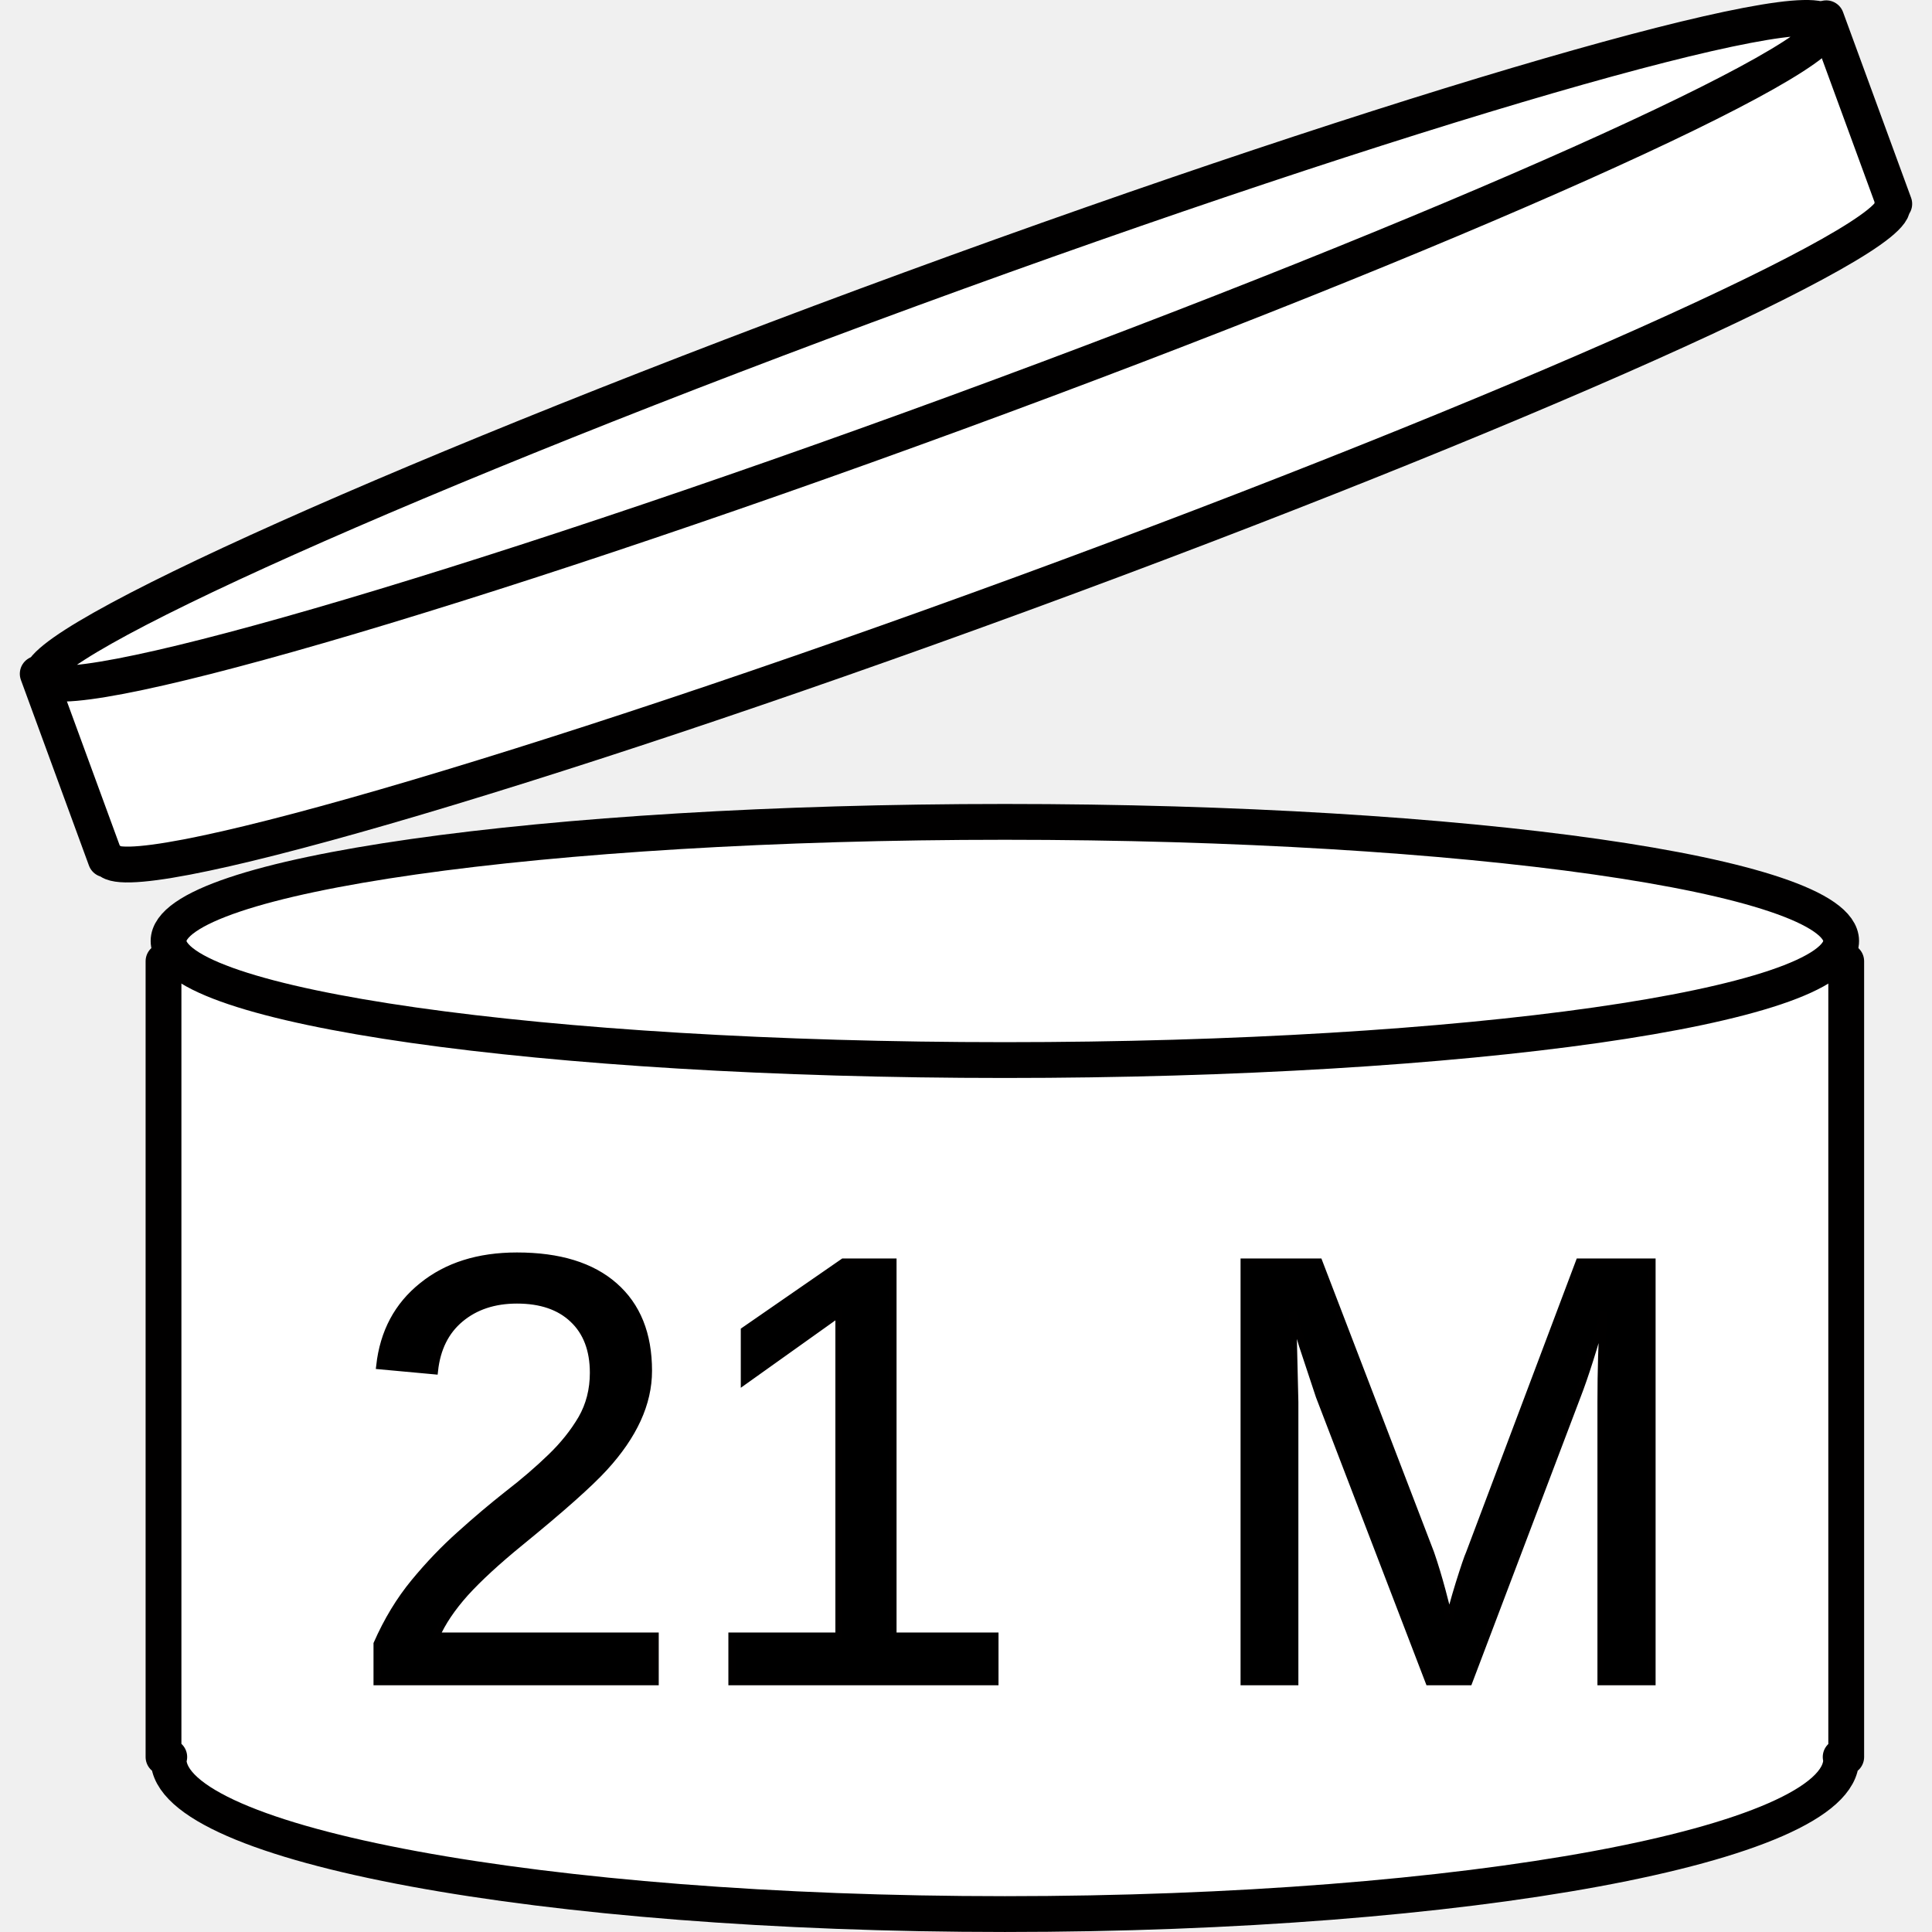
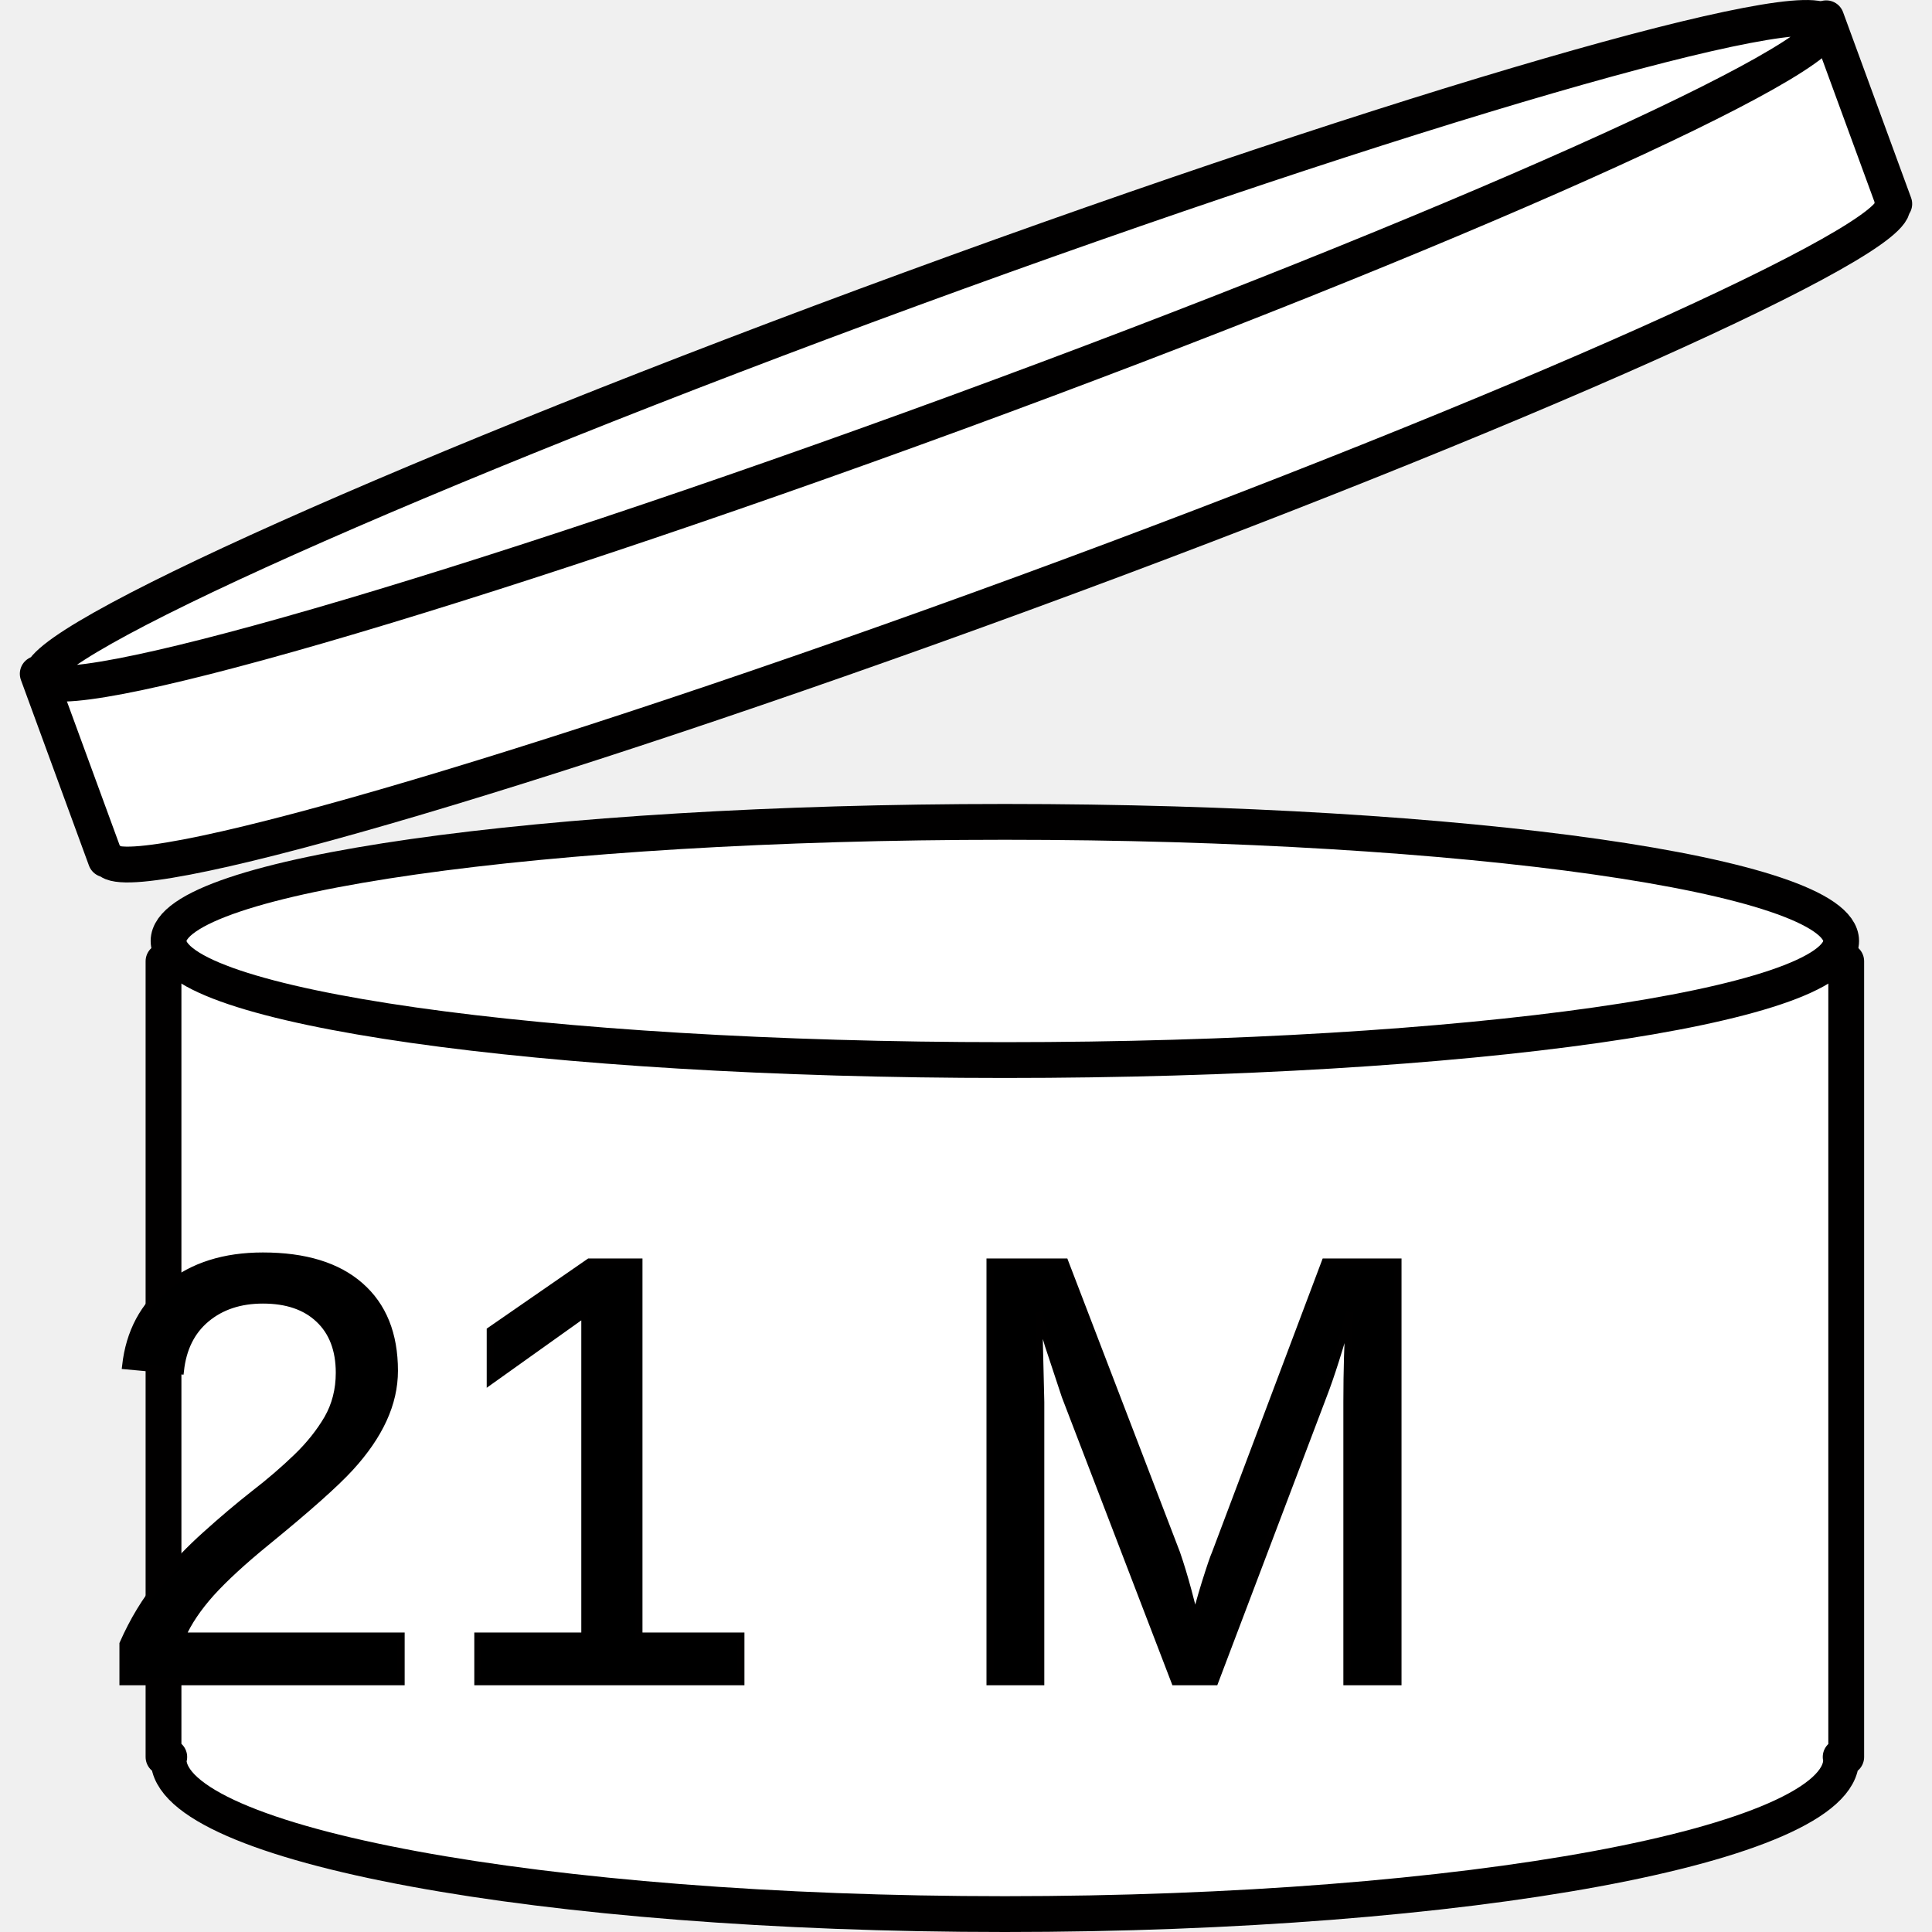
- <svg xmlns="http://www.w3.org/2000/svg" width="90" height="90" viewBox="0 0 90 90">
-   <path d="M7.617 44.778v37.069h.268a38.958 7.201 0 0 0-.032.118 38.958 7.201 0 0 0 38.958 7.2 38.958 7.201 0 0 0 38.957-7.2 38.958 7.201 0 0 0-.023-.118h.259V44.778H7.617z" fill="#fff" fill-rule="evenodd" stroke="#010000" stroke-width="1.668" stroke-linecap="round" stroke-linejoin="round" />
-   <text style="line-height:90%;-inkscape-font-specification:'Arial, Normal';text-align:center" x="47.719" y="78.337" font-weight="400" font-size="28.404" font-family="Arial" letter-spacing="0" word-spacing="0" text-anchor="middle" stroke="#010000" stroke-width=".334">
-     <tspan x="47.719" y="78.337" style="line-height:90%;-inkscape-font-specification:'Arial, Normal';text-align:center">21 M</tspan>
+ <svg xmlns="http://www.w3.org/2000/svg" id="svg8428" version="1.1" width="90" height="90" viewBox="0 0 90 90">
+   <defs id="defs8432" />
+   <path style="opacity:1;fill:#ffffff;fill-opacity:1;fill-rule:evenodd;stroke:#010000;stroke-width:1.668;stroke-linecap:round;stroke-linejoin:round;stroke-miterlimit:4;stroke-dasharray:none;stroke-dashoffset:0;stroke-opacity:1" d="m 7.617,44.778 0,37.069 0.268,0 a 38.958,7.201 0 0 0 -0.032,0.118 38.958,7.201 0 0 0 38.958,7.201 38.958,7.201 0 0 0 38.957,-7.201 38.958,7.201 0 0 0 -0.023,-0.118 l 0.259,0 0,-37.069 -78.387,0 z" id="ellipse8984" />
+   <text xml:space="preserve" style="font-style:normal;font-variant:normal;font-weight:normal;font-stretch:normal;font-size:28.404px;line-height:90%;font-family:Arial;-inkscape-font-specification:'Arial, Normal';text-align:center;letter-spacing:0px;word-spacing:0px;writing-mode:lr-tb;text-anchor:middle;fill:#000000;fill-opacity:1;stroke:#010000;stroke-width:0.334px;stroke-linecap:butt;stroke-linejoin:miter;stroke-opacity:1" x="47.719" y="78.337" id="text8978">
+     <tspan id="tspan8980" x="47.719" y="78.337" style="font-style:normal;font-variant:normal;font-weight:normal;font-stretch:normal;font-size:28.404px;line-height:90%;font-family:Arial;-inkscape-font-specification:'Arial, Normal';text-align:center;writing-mode:lr-tb;text-anchor:middle;stroke:#010000;stroke-width:0.334px;stroke-opacity:1">21 M</tspan>
  </text>
-   <ellipse cx="46.81" cy="43.834" ry="5.548" rx="38.958" fill="#fff" fill-rule="evenodd" stroke="#010000" stroke-width="1.668" stroke-linecap="round" stroke-linejoin="round" />
-   <g transform="rotate(-20.129 26.53 55.218) scale(.33366)" stroke="#010000" fill="#fff" fill-rule="evenodd" stroke-width="5" stroke-linecap="round" stroke-linejoin="round">
-     <path d="M34.38 72.885v27.597h.294a132.68 9.2 0 0 0 132.68 9.2 132.68 9.2 0 0 0 132.68-9.2h.292V72.885H34.381z" />
-     <ellipse ry="9.199" rx="132.68" cy="73.593" cx="167.354" />
+   <ellipse style="opacity:1;fill:#ffffff;fill-opacity:1;fill-rule:evenodd;stroke:#010000;stroke-width:1.668;stroke-linecap:round;stroke-linejoin:round;stroke-miterlimit:4;stroke-dasharray:none;stroke-dashoffset:0;stroke-opacity:1" id="path8982" cx="46.81" cy="43.834" ry="5.548" rx="38.958" />
+   <g id="g9014" transform="matrix(0.31328,-0.1148217,0.1148217,0.31328,-17.38167,12.50271)" style="stroke:#010000;stroke-opacity:1">
+     <path id="ellipse9009" d="m 34.381,72.885 0,27.598 0.293,0 a 132.68,9.199 0 0 0 132.68,9.199 132.68,9.199 0 0 0 132.68,-9.199 l 0.293,0 0,-27.598 -265.945,0 z" style="opacity:1;fill:#ffffff;fill-opacity:1;fill-rule:evenodd;stroke:#010000;stroke-width:5;stroke-linecap:round;stroke-linejoin:round;stroke-miterlimit:4;stroke-dasharray:none;stroke-dashoffset:0;stroke-opacity:1" />
+     <ellipse ry="9.199" rx="132.68" cy="73.593" cx="167.354" id="path9005" style="opacity:1;fill:#ffffff;fill-opacity:1;fill-rule:evenodd;stroke:#010000;stroke-width:5;stroke-linecap:round;stroke-linejoin:round;stroke-miterlimit:4;stroke-dasharray:none;stroke-dashoffset:0;stroke-opacity:1" />
  </g>
</svg>
